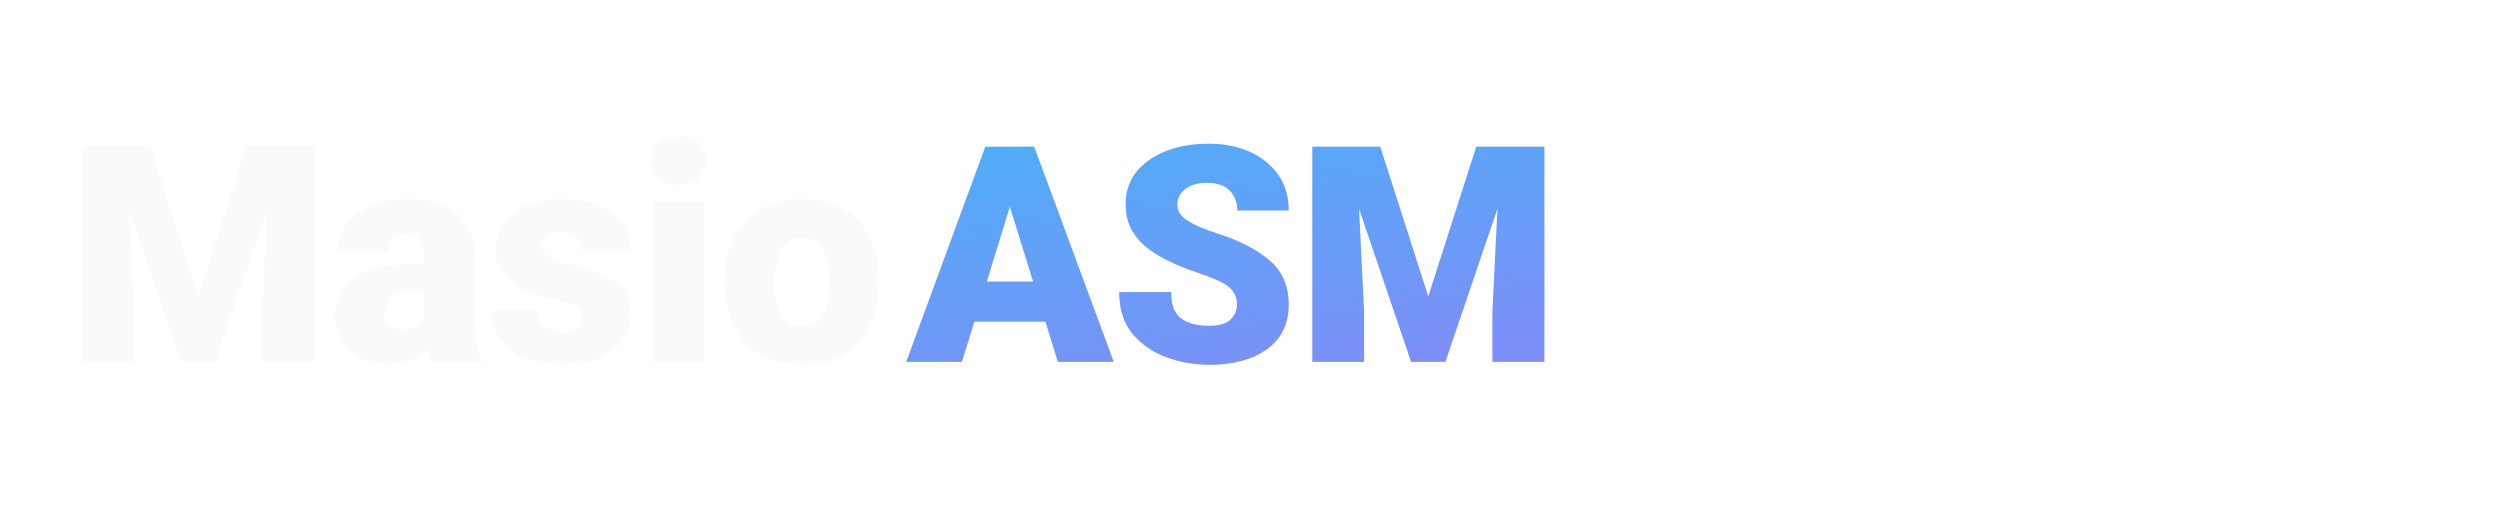
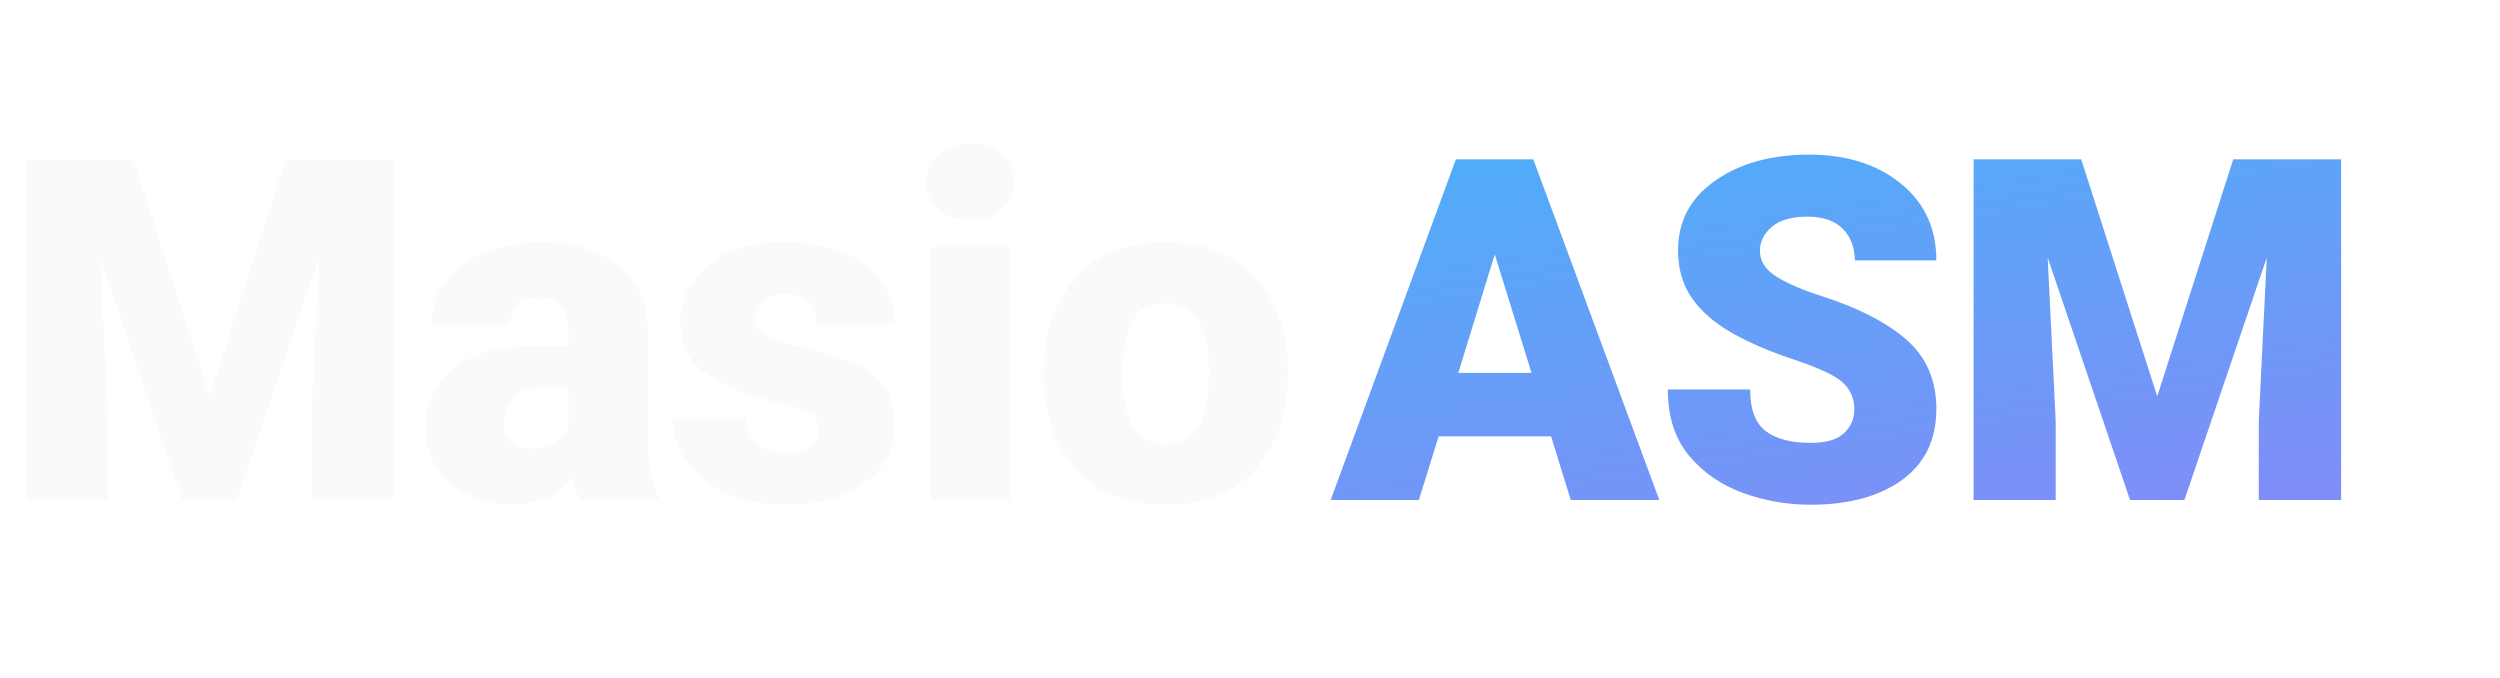
- <svg xmlns="http://www.w3.org/2000/svg" viewBox="0 0 380 80" width="100%" height="80">
+ <svg xmlns="http://www.w3.org/2000/svg" viewBox="0 0 240 65" width="100%" height="65">
  <defs>
    <linearGradient id="asmGradient" x1="0%" y1="0%" x2="100%" y2="100%">
      <stop offset="0%" stop-color="#38bdf8" />
      <stop offset="100%" stop-color="#818cf8" />
    </linearGradient>
  </defs>
  <style>
    .brand-main {
      font-family: -apple-system, BlinkMacSystemFont, 'Segoe UI', Roboto, Helvetica, Arial, sans-serif;
      font-weight: 800;
      font-size: 46px;
      letter-spacing: -0.5px;
      fill: #f8fafc;
    }
    .brand-accent {
      font-family: -apple-system, BlinkMacSystemFont, 'Segoe UI', Roboto, Helvetica, Arial, sans-serif;
      font-weight: 800;
      font-size: 46px;
      letter-spacing: -0.5px;
      fill: url(#asmGradient);
    }
  </style>
-   <text x="10" y="55">
+   <text x="0" y="48">
    <tspan class="brand-main">Masio</tspan>
    <tspan class="brand-accent">ASM</tspan>
  </text>
</svg>
